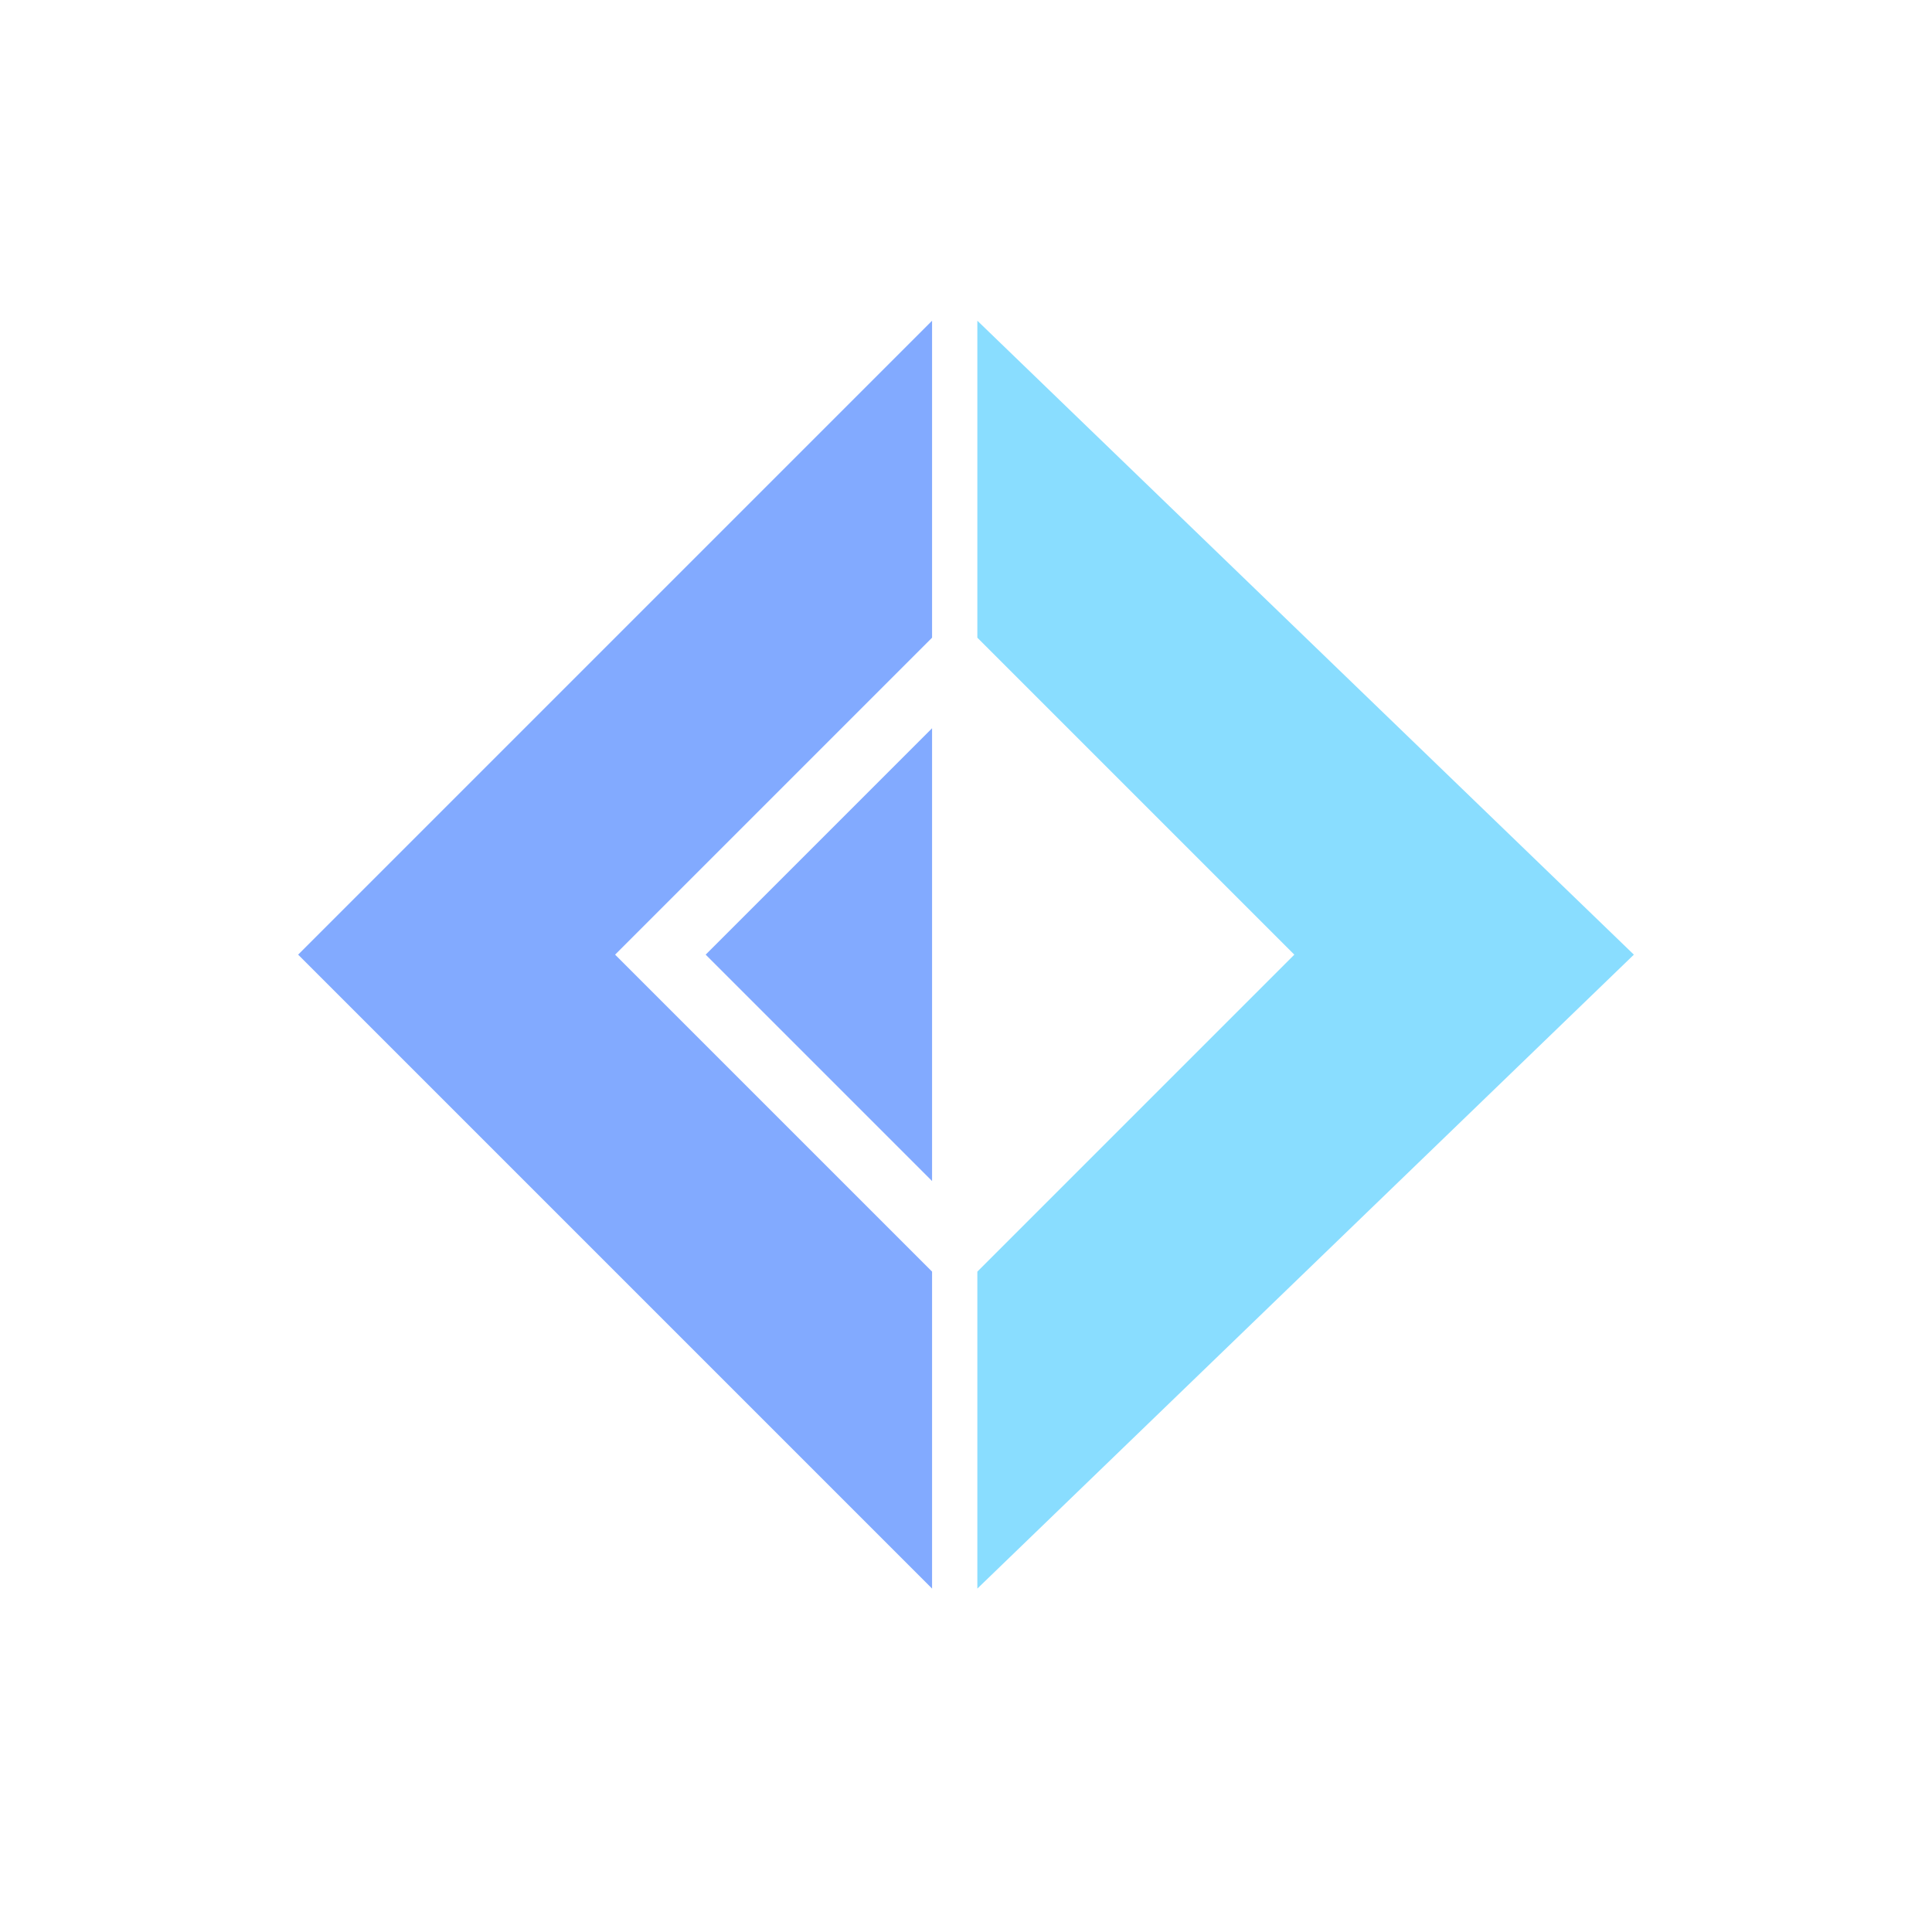
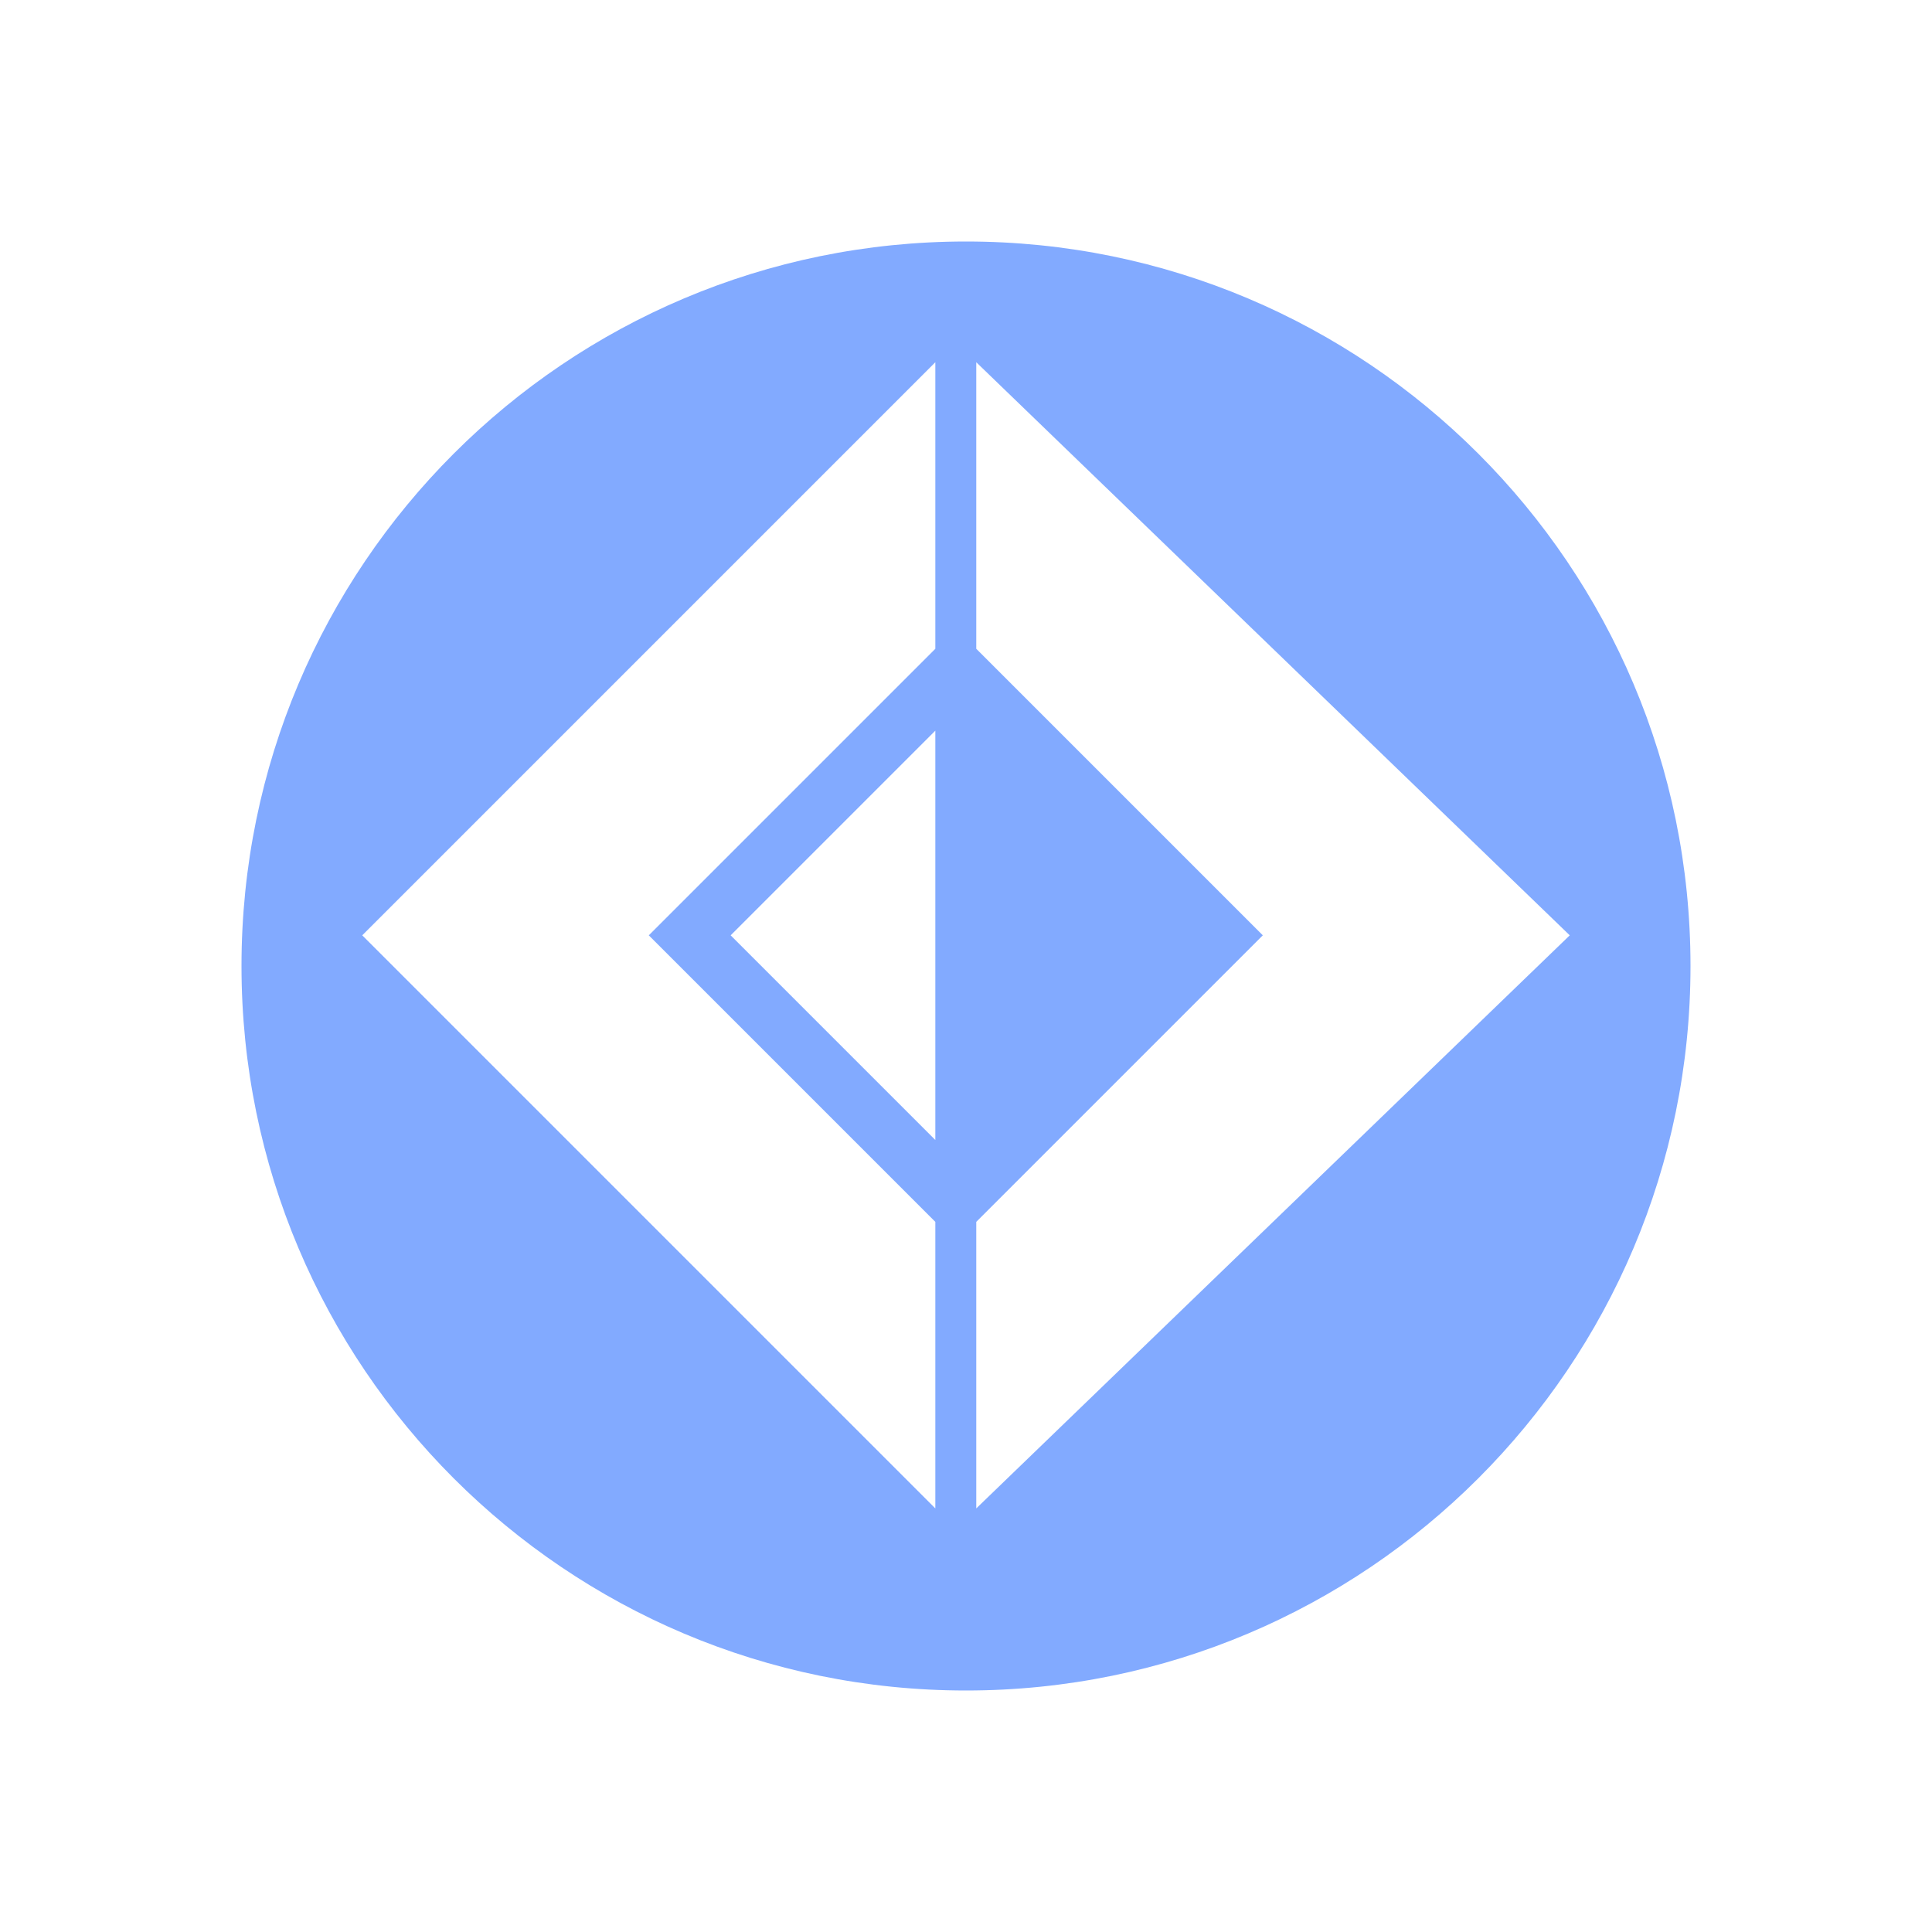
- <svg xmlns="http://www.w3.org/2000/svg" width="16" height="16" fill="none">
-   <path fill="#82AAFF" d="m2.469 7.906 5.25-5.25v2.625L5.094 7.906l2.625 2.625v2.625z" />
-   <path fill="#82AAFF" d="m5.844 7.906 1.875-1.875v3.75z" />
-   <path fill="#89DDFF" d="m13.531 7.906-5.437-5.25v2.625l2.625 2.625-2.625 2.625v2.625z" />
+ <svg xmlns="http://www.w3.org/2000/svg" width="16" height="16" viewBox="0 0 16 16" fill="none">
+   <path fill-rule="evenodd" clip-rule="evenodd" d="M14 8C14 11.314 11.314 14 8 14C4.686 14 2 11.314 2 8C2 4.686 4.686 2 8 2C11.314 2 14 4.686 14 8ZM7.746 3L3 7.746L7.746 12.492V10.119L5.373 7.746L7.746 5.373V3ZM7.746 6.051L6.051 7.746L7.746 9.441V6.051ZM13 7.746L8.085 3V5.373L10.458 7.746L8.085 10.119V12.492L13 7.746Z" fill="#82AAFF" />
</svg>
